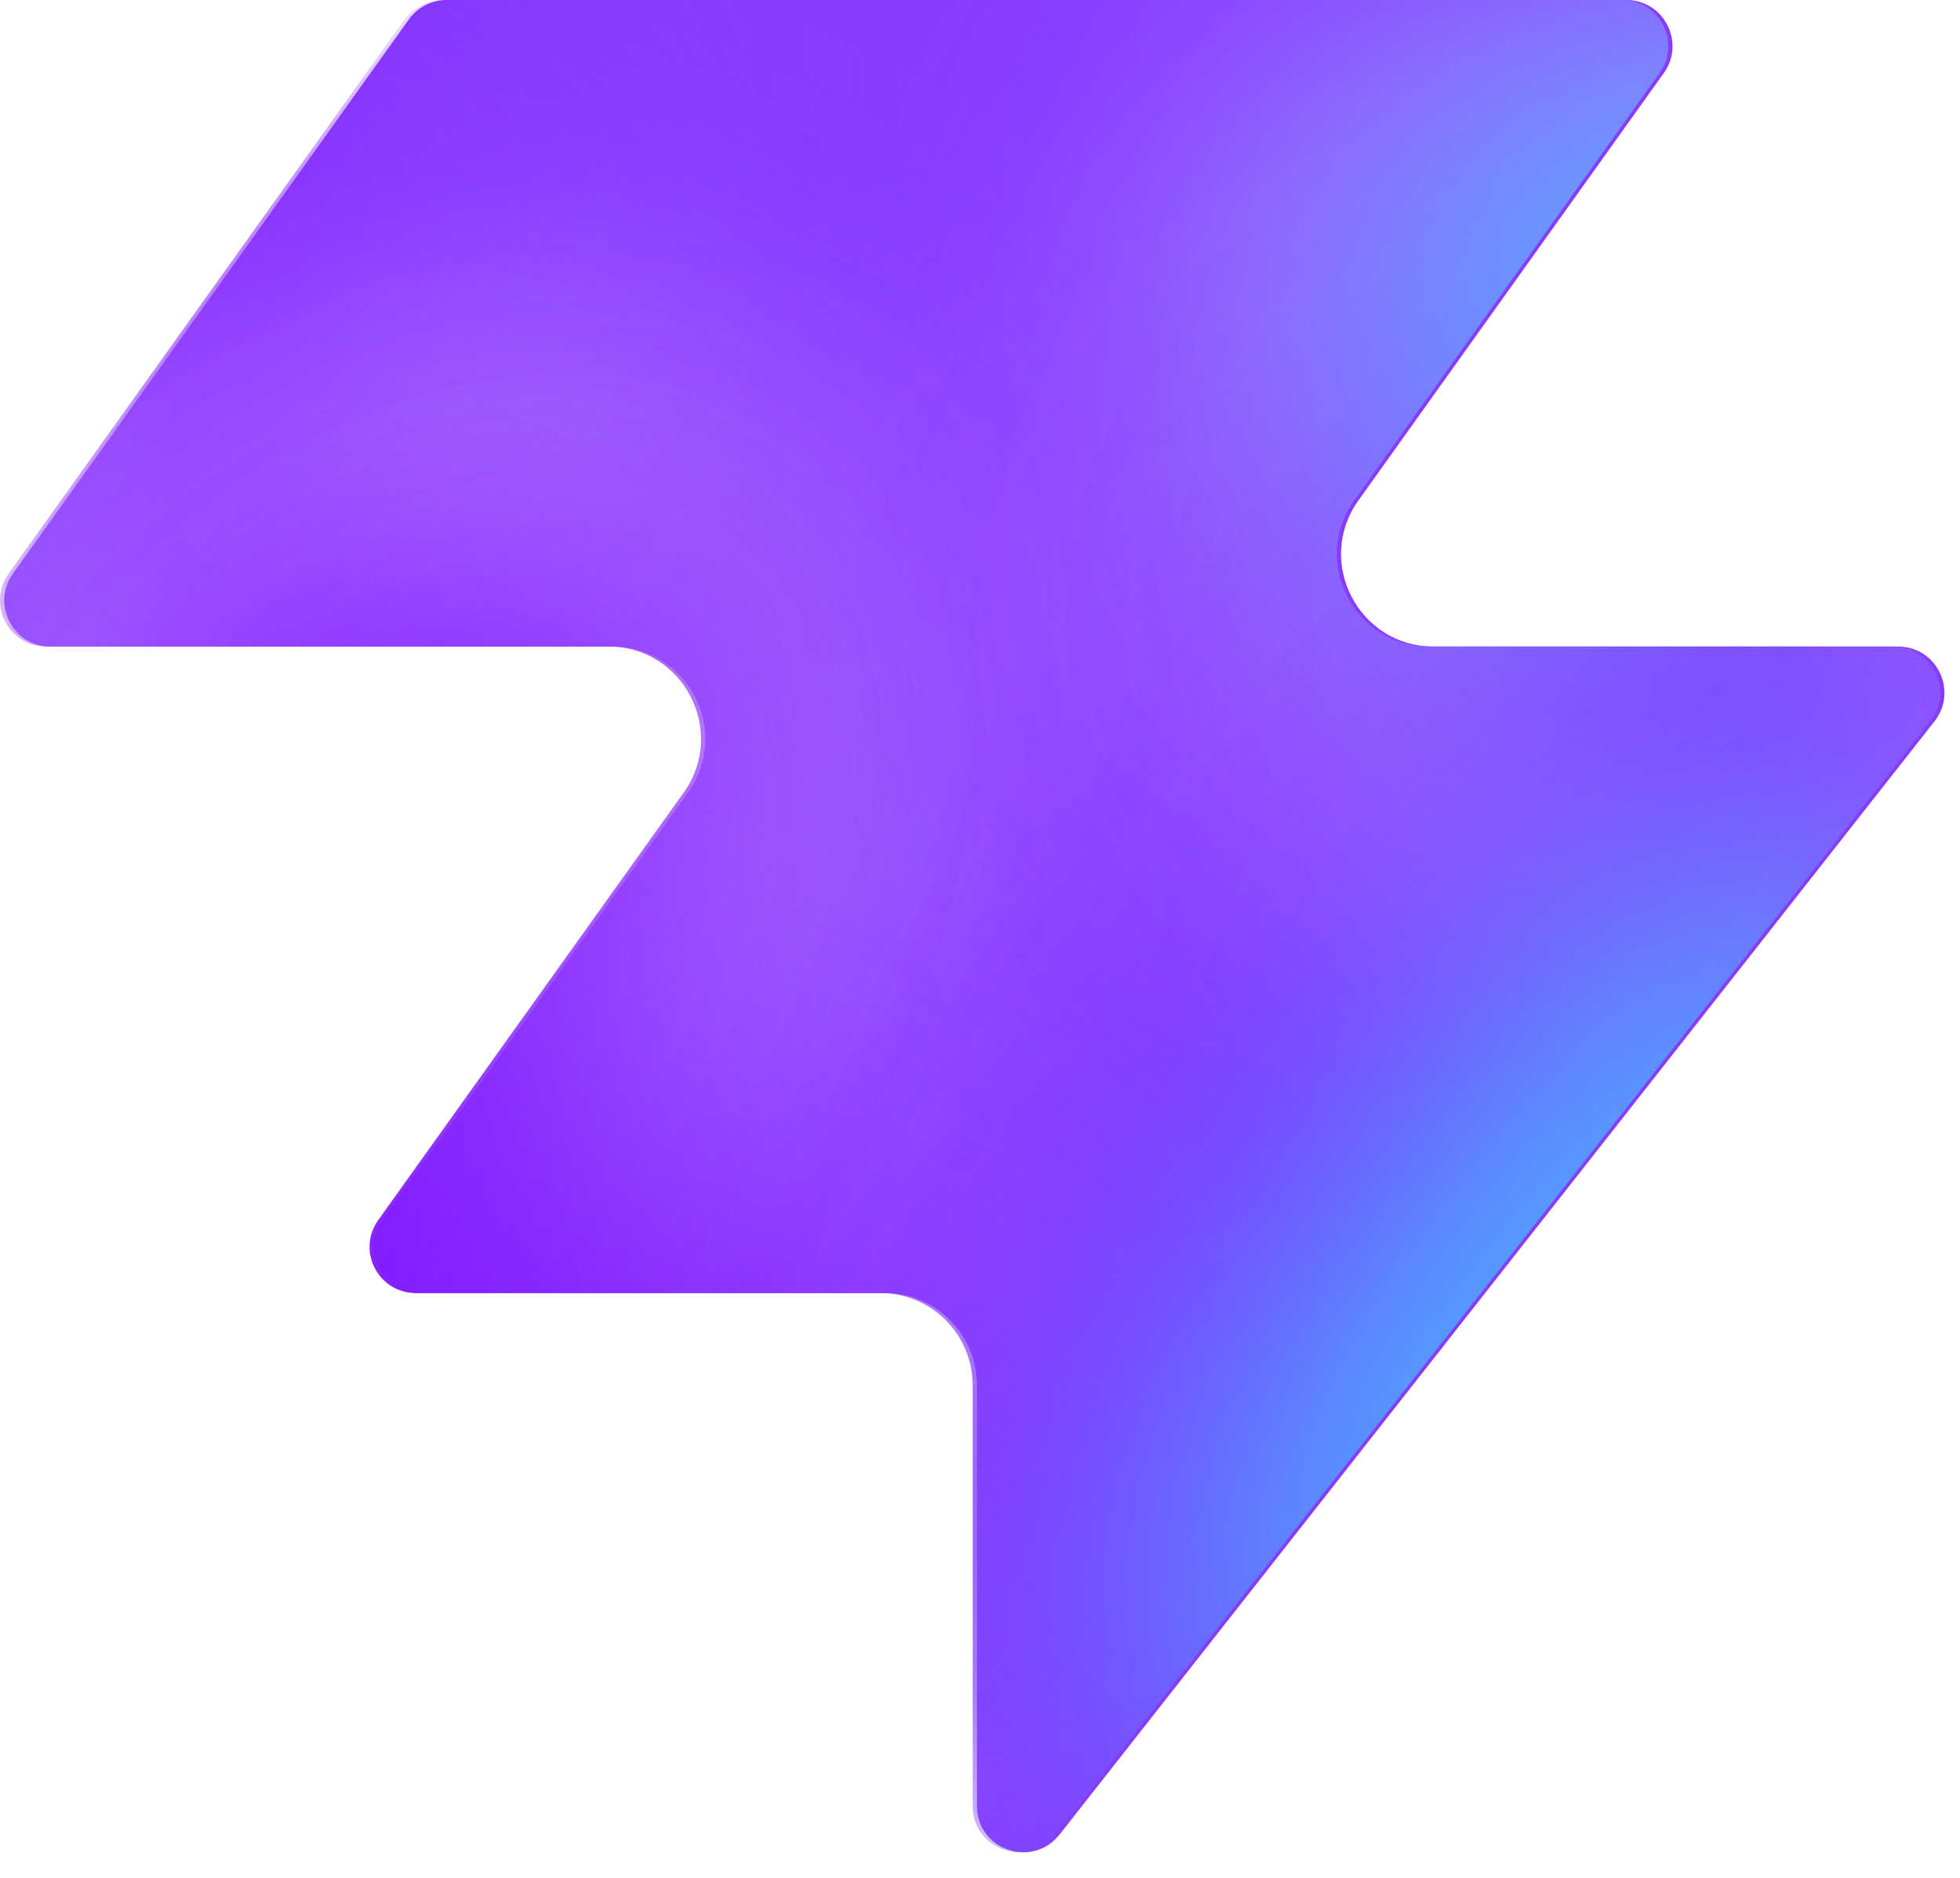
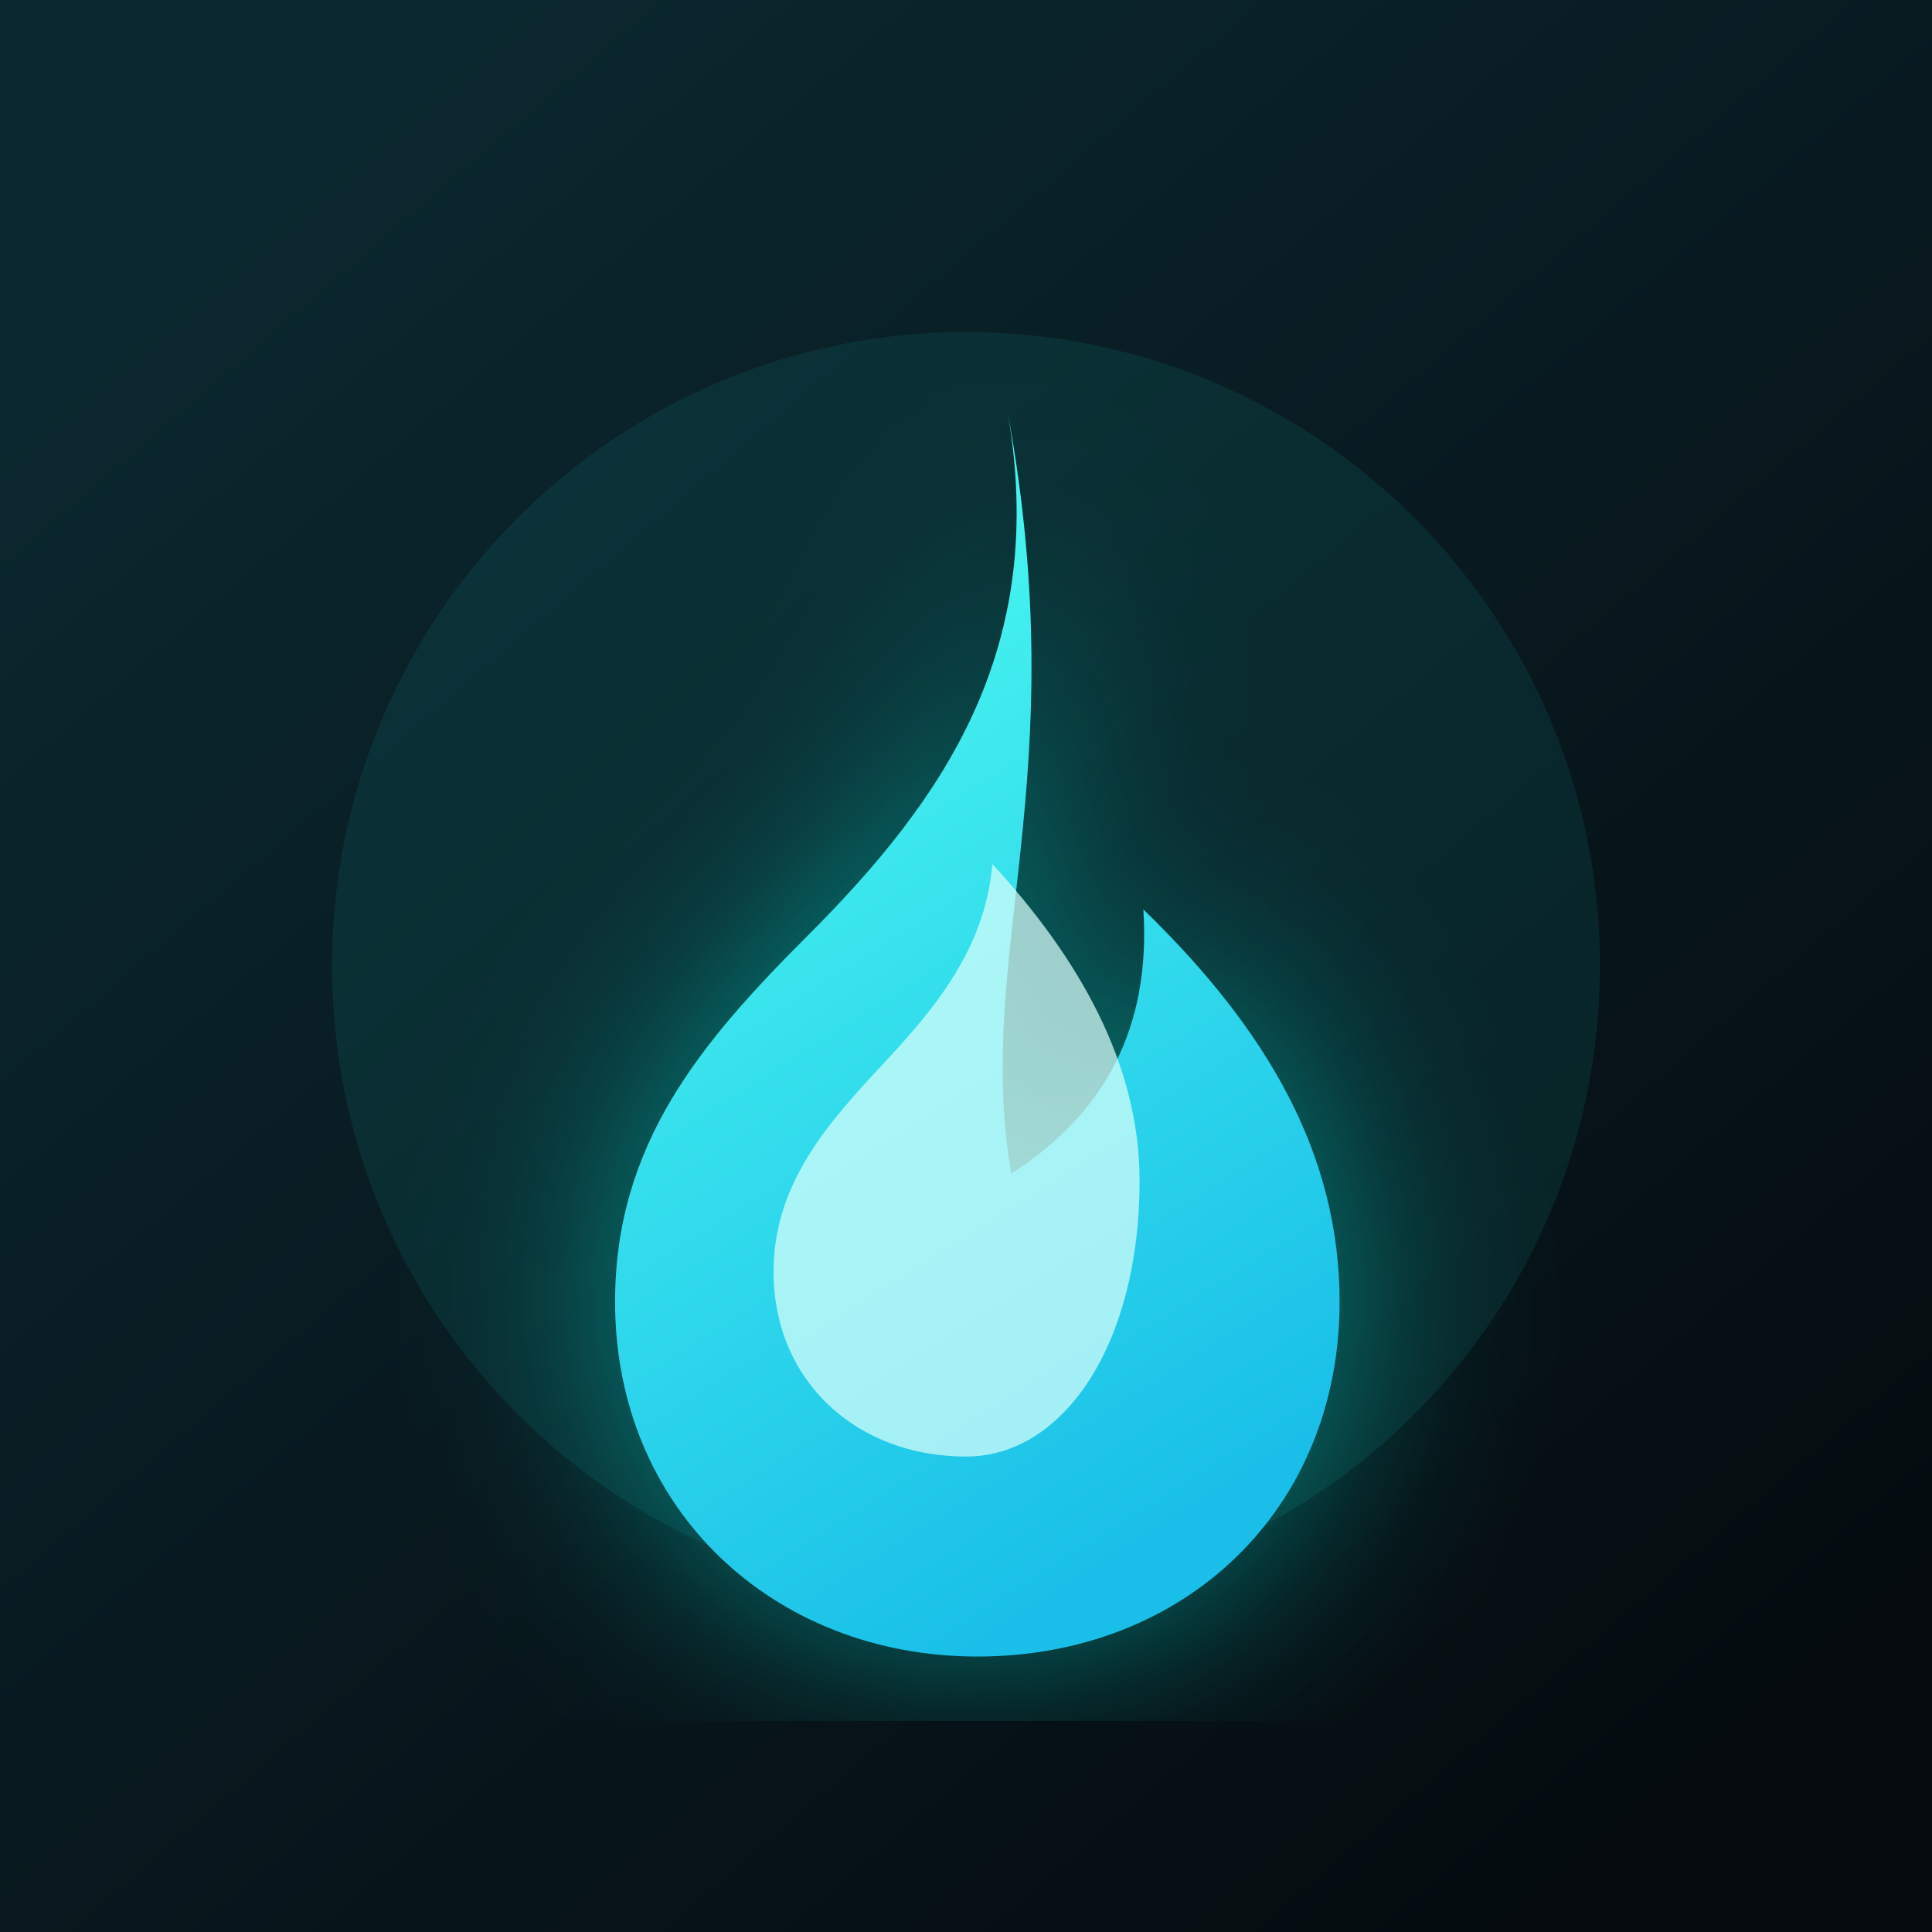
- <svg xmlns="http://www.w3.org/2000/svg" width="48" height="46" fill="none" viewBox="0 0 48 46">
-   <path fill="#863bff" d="M25.946 44.938c-.664.845-2.021.375-2.021-.698V33.937a2.26 2.26 0 0 0-2.262-2.262H10.287c-.92 0-1.456-1.04-.92-1.788l7.48-10.471c1.07-1.497 0-3.578-1.842-3.578H1.237c-.92 0-1.456-1.04-.92-1.788L10.013.474c.214-.297.556-.474.92-.474h28.894c.92 0 1.456 1.04.92 1.788l-7.48 10.471c-1.07 1.498 0 3.579 1.842 3.579h11.377c.943 0 1.473 1.088.89 1.83L25.947 44.94z" style="fill:#863bff;fill:color(display-p3 .525 .23 1);fill-opacity:1" />
-   <mask id="a" width="48" height="46" x="0" y="0" maskUnits="userSpaceOnUse" style="mask-type:alpha">
-     <path fill="#000" d="M25.842 44.938c-.664.844-2.021.375-2.021-.698V33.937a2.26 2.26 0 0 0-2.262-2.262H10.183c-.92 0-1.456-1.04-.92-1.788l7.48-10.471c1.07-1.498 0-3.579-1.842-3.579H1.133c-.92 0-1.456-1.04-.92-1.787L9.91.473c.214-.297.556-.474.92-.474h28.894c.92 0 1.456 1.04.92 1.788l-7.48 10.471c-1.07 1.498 0 3.578 1.842 3.578h11.377c.943 0 1.473 1.088.89 1.832L25.843 44.94z" style="fill:#000;fill-opacity:1" />
-   </mask>
-   <g mask="url(#a)">
-     <g filter="url(#b)">
-       <ellipse cx="5.508" cy="14.704" fill="#ede6ff" rx="5.508" ry="14.704" style="fill:#ede6ff;fill:color(display-p3 .927 .903 1);fill-opacity:1" transform="matrix(.00324 1 1 -.00324 -4.47 31.516)" />
-     </g>
-     <g filter="url(#c)">
-       <ellipse cx="10.399" cy="29.851" fill="#ede6ff" rx="10.399" ry="29.851" style="fill:#ede6ff;fill:color(display-p3 .927 .903 1);fill-opacity:1" transform="matrix(.00324 1 1 -.00324 -39.328 7.883)" />
-     </g>
-     <g filter="url(#d)">
-       <ellipse cx="5.508" cy="30.487" fill="#7e14ff" rx="5.508" ry="30.487" style="fill:#7e14ff;fill:color(display-p3 .492 .077 1);fill-opacity:1" transform="rotate(89.814 -25.913 -14.639)scale(1 -1)" />
-     </g>
-     <g filter="url(#e)">
-       <ellipse cx="5.508" cy="30.599" fill="#7e14ff" rx="5.508" ry="30.599" style="fill:#7e14ff;fill:color(display-p3 .492 .077 1);fill-opacity:1" transform="rotate(89.814 -32.644 -3.334)scale(1 -1)" />
-     </g>
-     <g filter="url(#f)">
-       <ellipse cx="5.508" cy="30.599" fill="#7e14ff" rx="5.508" ry="30.599" style="fill:#7e14ff;fill:color(display-p3 .492 .077 1);fill-opacity:1" transform="matrix(.00324 1 1 -.00324 -34.34 30.47)" />
-     </g>
-     <g filter="url(#g)">
-       <ellipse cx="14.072" cy="22.078" fill="#ede6ff" rx="14.072" ry="22.078" style="fill:#ede6ff;fill:color(display-p3 .927 .903 1);fill-opacity:1" transform="rotate(93.35 24.506 48.493)scale(-1 1)" />
-     </g>
-     <g filter="url(#h)">
-       <ellipse cx="3.47" cy="21.501" fill="#7e14ff" rx="3.47" ry="21.501" style="fill:#7e14ff;fill:color(display-p3 .492 .077 1);fill-opacity:1" transform="rotate(89.009 28.708 47.59)scale(-1 1)" />
-     </g>
-     <g filter="url(#i)">
-       <ellipse cx="3.47" cy="21.501" fill="#7e14ff" rx="3.47" ry="21.501" style="fill:#7e14ff;fill:color(display-p3 .492 .077 1);fill-opacity:1" transform="rotate(89.009 28.708 47.59)scale(-1 1)" />
-     </g>
-     <g filter="url(#j)">
-       <ellipse cx=".387" cy="8.972" fill="#7e14ff" rx="4.407" ry="29.108" style="fill:#7e14ff;fill:color(display-p3 .492 .077 1);fill-opacity:1" transform="rotate(39.51 .387 8.972)" />
-     </g>
-     <g filter="url(#k)">
-       <ellipse cx="47.523" cy="-6.092" fill="#7e14ff" rx="4.407" ry="29.108" style="fill:#7e14ff;fill:color(display-p3 .492 .077 1);fill-opacity:1" transform="rotate(37.892 47.523 -6.092)" />
-     </g>
-     <g filter="url(#l)">
-       <ellipse cx="41.412" cy="6.333" fill="#47bfff" rx="5.971" ry="9.665" style="fill:#47bfff;fill:color(display-p3 .28 .748 1);fill-opacity:1" transform="rotate(37.892 41.412 6.333)" />
-     </g>
-     <g filter="url(#m)">
-       <ellipse cx="-1.879" cy="38.332" fill="#7e14ff" rx="4.407" ry="29.108" style="fill:#7e14ff;fill:color(display-p3 .492 .077 1);fill-opacity:1" transform="rotate(37.892 -1.88 38.332)" />
-     </g>
-     <g filter="url(#n)">
-       <ellipse cx="-1.879" cy="38.332" fill="#7e14ff" rx="4.407" ry="29.108" style="fill:#7e14ff;fill:color(display-p3 .492 .077 1);fill-opacity:1" transform="rotate(37.892 -1.88 38.332)" />
-     </g>
-     <g filter="url(#o)">
-       <ellipse cx="35.651" cy="29.907" fill="#7e14ff" rx="4.407" ry="29.108" style="fill:#7e14ff;fill:color(display-p3 .492 .077 1);fill-opacity:1" transform="rotate(37.892 35.651 29.907)" />
-     </g>
-     <g filter="url(#p)">
-       <ellipse cx="38.418" cy="32.4" fill="#47bfff" rx="5.971" ry="15.297" style="fill:#47bfff;fill:color(display-p3 .28 .748 1);fill-opacity:1" transform="rotate(37.892 38.418 32.4)" />
-     </g>
-   </g>
+ <svg xmlns="http://www.w3.org/2000/svg" viewBox="0 0 512 512">
  <defs>
-     <filter id="b" width="60.045" height="41.654" x="-19.77" y="16.149" color-interpolation-filters="sRGB" filterUnits="userSpaceOnUse">
-       <feFlood flood-opacity="0" result="BackgroundImageFix" />
-       <feBlend in="SourceGraphic" in2="BackgroundImageFix" result="shape" />
-       <feGaussianBlur result="effect1_foregroundBlur_2002_17158" stdDeviation="7.659" />
-     </filter>
-     <filter id="c" width="90.34" height="51.437" x="-54.613" y="-7.533" color-interpolation-filters="sRGB" filterUnits="userSpaceOnUse">
-       <feFlood flood-opacity="0" result="BackgroundImageFix" />
-       <feBlend in="SourceGraphic" in2="BackgroundImageFix" result="shape" />
-       <feGaussianBlur result="effect1_foregroundBlur_2002_17158" stdDeviation="7.659" />
-     </filter>
-     <filter id="d" width="79.355" height="29.4" x="-49.64" y="2.03" color-interpolation-filters="sRGB" filterUnits="userSpaceOnUse">
-       <feFlood flood-opacity="0" result="BackgroundImageFix" />
-       <feBlend in="SourceGraphic" in2="BackgroundImageFix" result="shape" />
-       <feGaussianBlur result="effect1_foregroundBlur_2002_17158" stdDeviation="4.596" />
-     </filter>
-     <filter id="e" width="79.579" height="29.4" x="-45.045" y="20.029" color-interpolation-filters="sRGB" filterUnits="userSpaceOnUse">
-       <feFlood flood-opacity="0" result="BackgroundImageFix" />
-       <feBlend in="SourceGraphic" in2="BackgroundImageFix" result="shape" />
-       <feGaussianBlur result="effect1_foregroundBlur_2002_17158" stdDeviation="4.596" />
-     </filter>
-     <filter id="f" width="79.579" height="29.4" x="-43.513" y="21.178" color-interpolation-filters="sRGB" filterUnits="userSpaceOnUse">
-       <feFlood flood-opacity="0" result="BackgroundImageFix" />
-       <feBlend in="SourceGraphic" in2="BackgroundImageFix" result="shape" />
-       <feGaussianBlur result="effect1_foregroundBlur_2002_17158" stdDeviation="4.596" />
-     </filter>
-     <filter id="g" width="74.749" height="58.852" x="15.756" y="-17.901" color-interpolation-filters="sRGB" filterUnits="userSpaceOnUse">
-       <feFlood flood-opacity="0" result="BackgroundImageFix" />
-       <feBlend in="SourceGraphic" in2="BackgroundImageFix" result="shape" />
-       <feGaussianBlur result="effect1_foregroundBlur_2002_17158" stdDeviation="7.659" />
-     </filter>
-     <filter id="h" width="61.377" height="25.362" x="23.548" y="2.284" color-interpolation-filters="sRGB" filterUnits="userSpaceOnUse">
-       <feFlood flood-opacity="0" result="BackgroundImageFix" />
-       <feBlend in="SourceGraphic" in2="BackgroundImageFix" result="shape" />
-       <feGaussianBlur result="effect1_foregroundBlur_2002_17158" stdDeviation="4.596" />
-     </filter>
-     <filter id="i" width="61.377" height="25.362" x="23.548" y="2.284" color-interpolation-filters="sRGB" filterUnits="userSpaceOnUse">
-       <feFlood flood-opacity="0" result="BackgroundImageFix" />
-       <feBlend in="SourceGraphic" in2="BackgroundImageFix" result="shape" />
-       <feGaussianBlur result="effect1_foregroundBlur_2002_17158" stdDeviation="4.596" />
-     </filter>
-     <filter id="j" width="56.045" height="63.649" x="-27.636" y="-22.853" color-interpolation-filters="sRGB" filterUnits="userSpaceOnUse">
-       <feFlood flood-opacity="0" result="BackgroundImageFix" />
-       <feBlend in="SourceGraphic" in2="BackgroundImageFix" result="shape" />
-       <feGaussianBlur result="effect1_foregroundBlur_2002_17158" stdDeviation="4.596" />
-     </filter>
-     <filter id="k" width="54.814" height="64.646" x="20.116" y="-38.415" color-interpolation-filters="sRGB" filterUnits="userSpaceOnUse">
-       <feFlood flood-opacity="0" result="BackgroundImageFix" />
-       <feBlend in="SourceGraphic" in2="BackgroundImageFix" result="shape" />
-       <feGaussianBlur result="effect1_foregroundBlur_2002_17158" stdDeviation="4.596" />
-     </filter>
-     <filter id="l" width="33.541" height="35.313" x="24.641" y="-11.323" color-interpolation-filters="sRGB" filterUnits="userSpaceOnUse">
-       <feFlood flood-opacity="0" result="BackgroundImageFix" />
-       <feBlend in="SourceGraphic" in2="BackgroundImageFix" result="shape" />
-       <feGaussianBlur result="effect1_foregroundBlur_2002_17158" stdDeviation="4.596" />
-     </filter>
-     <filter id="m" width="54.814" height="64.646" x="-29.286" y="6.009" color-interpolation-filters="sRGB" filterUnits="userSpaceOnUse">
-       <feFlood flood-opacity="0" result="BackgroundImageFix" />
-       <feBlend in="SourceGraphic" in2="BackgroundImageFix" result="shape" />
-       <feGaussianBlur result="effect1_foregroundBlur_2002_17158" stdDeviation="4.596" />
-     </filter>
-     <filter id="n" width="54.814" height="64.646" x="-29.286" y="6.009" color-interpolation-filters="sRGB" filterUnits="userSpaceOnUse">
-       <feFlood flood-opacity="0" result="BackgroundImageFix" />
-       <feBlend in="SourceGraphic" in2="BackgroundImageFix" result="shape" />
-       <feGaussianBlur result="effect1_foregroundBlur_2002_17158" stdDeviation="4.596" />
-     </filter>
-     <filter id="o" width="54.814" height="64.646" x="8.244" y="-2.416" color-interpolation-filters="sRGB" filterUnits="userSpaceOnUse">
-       <feFlood flood-opacity="0" result="BackgroundImageFix" />
-       <feBlend in="SourceGraphic" in2="BackgroundImageFix" result="shape" />
-       <feGaussianBlur result="effect1_foregroundBlur_2002_17158" stdDeviation="4.596" />
-     </filter>
-     <filter id="p" width="39.409" height="43.623" x="18.713" y="10.588" color-interpolation-filters="sRGB" filterUnits="userSpaceOnUse">
-       <feFlood flood-opacity="0" result="BackgroundImageFix" />
-       <feBlend in="SourceGraphic" in2="BackgroundImageFix" result="shape" />
-       <feGaussianBlur result="effect1_foregroundBlur_2002_17158" stdDeviation="4.596" />
+     <linearGradient id="background" x1="64" y1="32" x2="448" y2="480" gradientUnits="userSpaceOnUse">
+       <stop stop-color="#0b2830" />
+       <stop offset="1" stop-color="#050b0f" />
+     </linearGradient>
+     <linearGradient id="flame" x1="176" y1="126" x2="340" y2="386" gradientUnits="userSpaceOnUse">
+       <stop stop-color="#50fff1" />
+       <stop offset="1" stop-color="#19bfe8" />
+     </linearGradient>
+     <filter id="glow" x="80" y="52" width="352" height="404" filterUnits="userSpaceOnUse">
+       <feGaussianBlur stdDeviation="26" />
    </filter>
  </defs>
+   <rect width="512" height="512" fill="url(#background)" />
+   <circle cx="256" cy="256" r="168" fill="#19f7e8" fill-opacity=".08" />
+   <path d="M267 109c11 63-17 103-53 139-28 28-51 55-51 97 0 55 42 94 96 94 55 0 96-39 96-94 0-39-19-72-52-104 2 31-10 54-35 70-10-58 17-104-1-202Z" fill="#19f7e8" fill-opacity=".45" filter="url(#glow)" />
+   <path d="M267 109c11 63-17 103-53 139-28 28-51 55-51 97 0 55 42 94 96 94 55 0 96-39 96-94 0-39-19-72-52-104 2 31-10 54-35 70-10-58 17-104-1-202Z" fill="url(#flame)" />
+   <path d="M256 386c-29 0-51-20-51-49 0-23 14-39 29-55 13-14 27-30 29-53 23 25 39 53 39 84 0 43-20 73-46 73Z" fill="#d9fffb" fill-opacity=".72" />
</svg>
